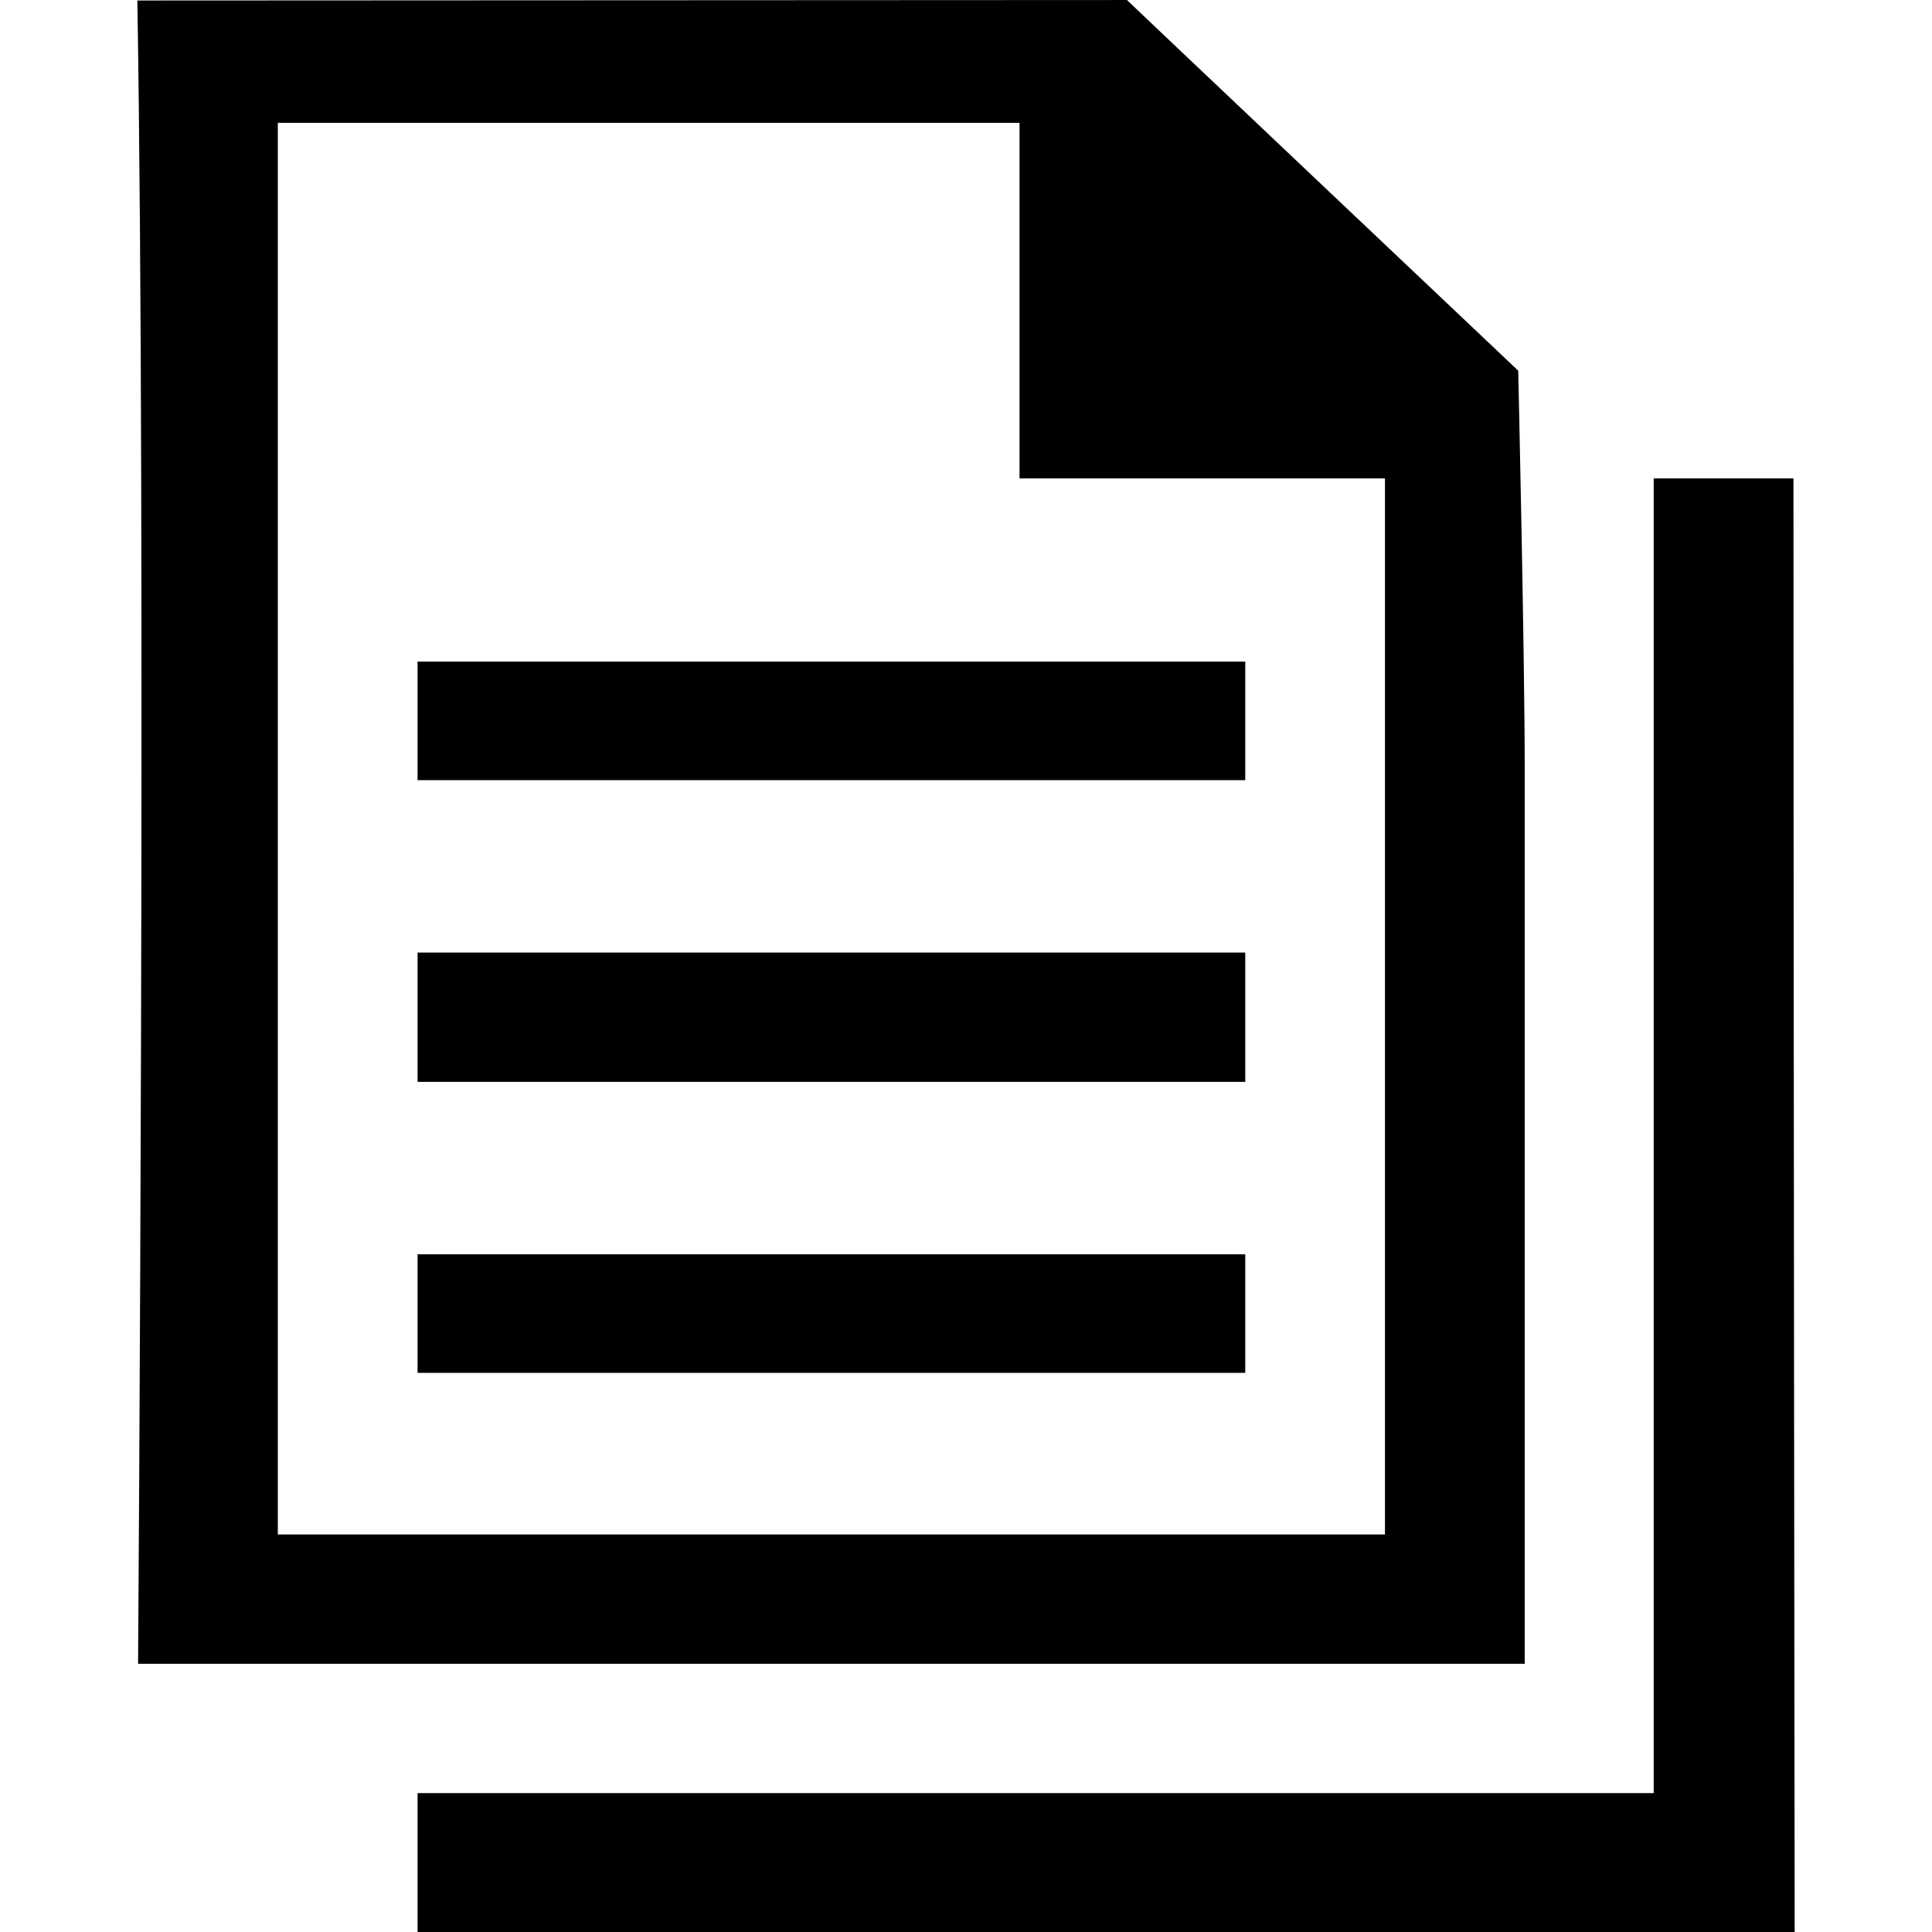
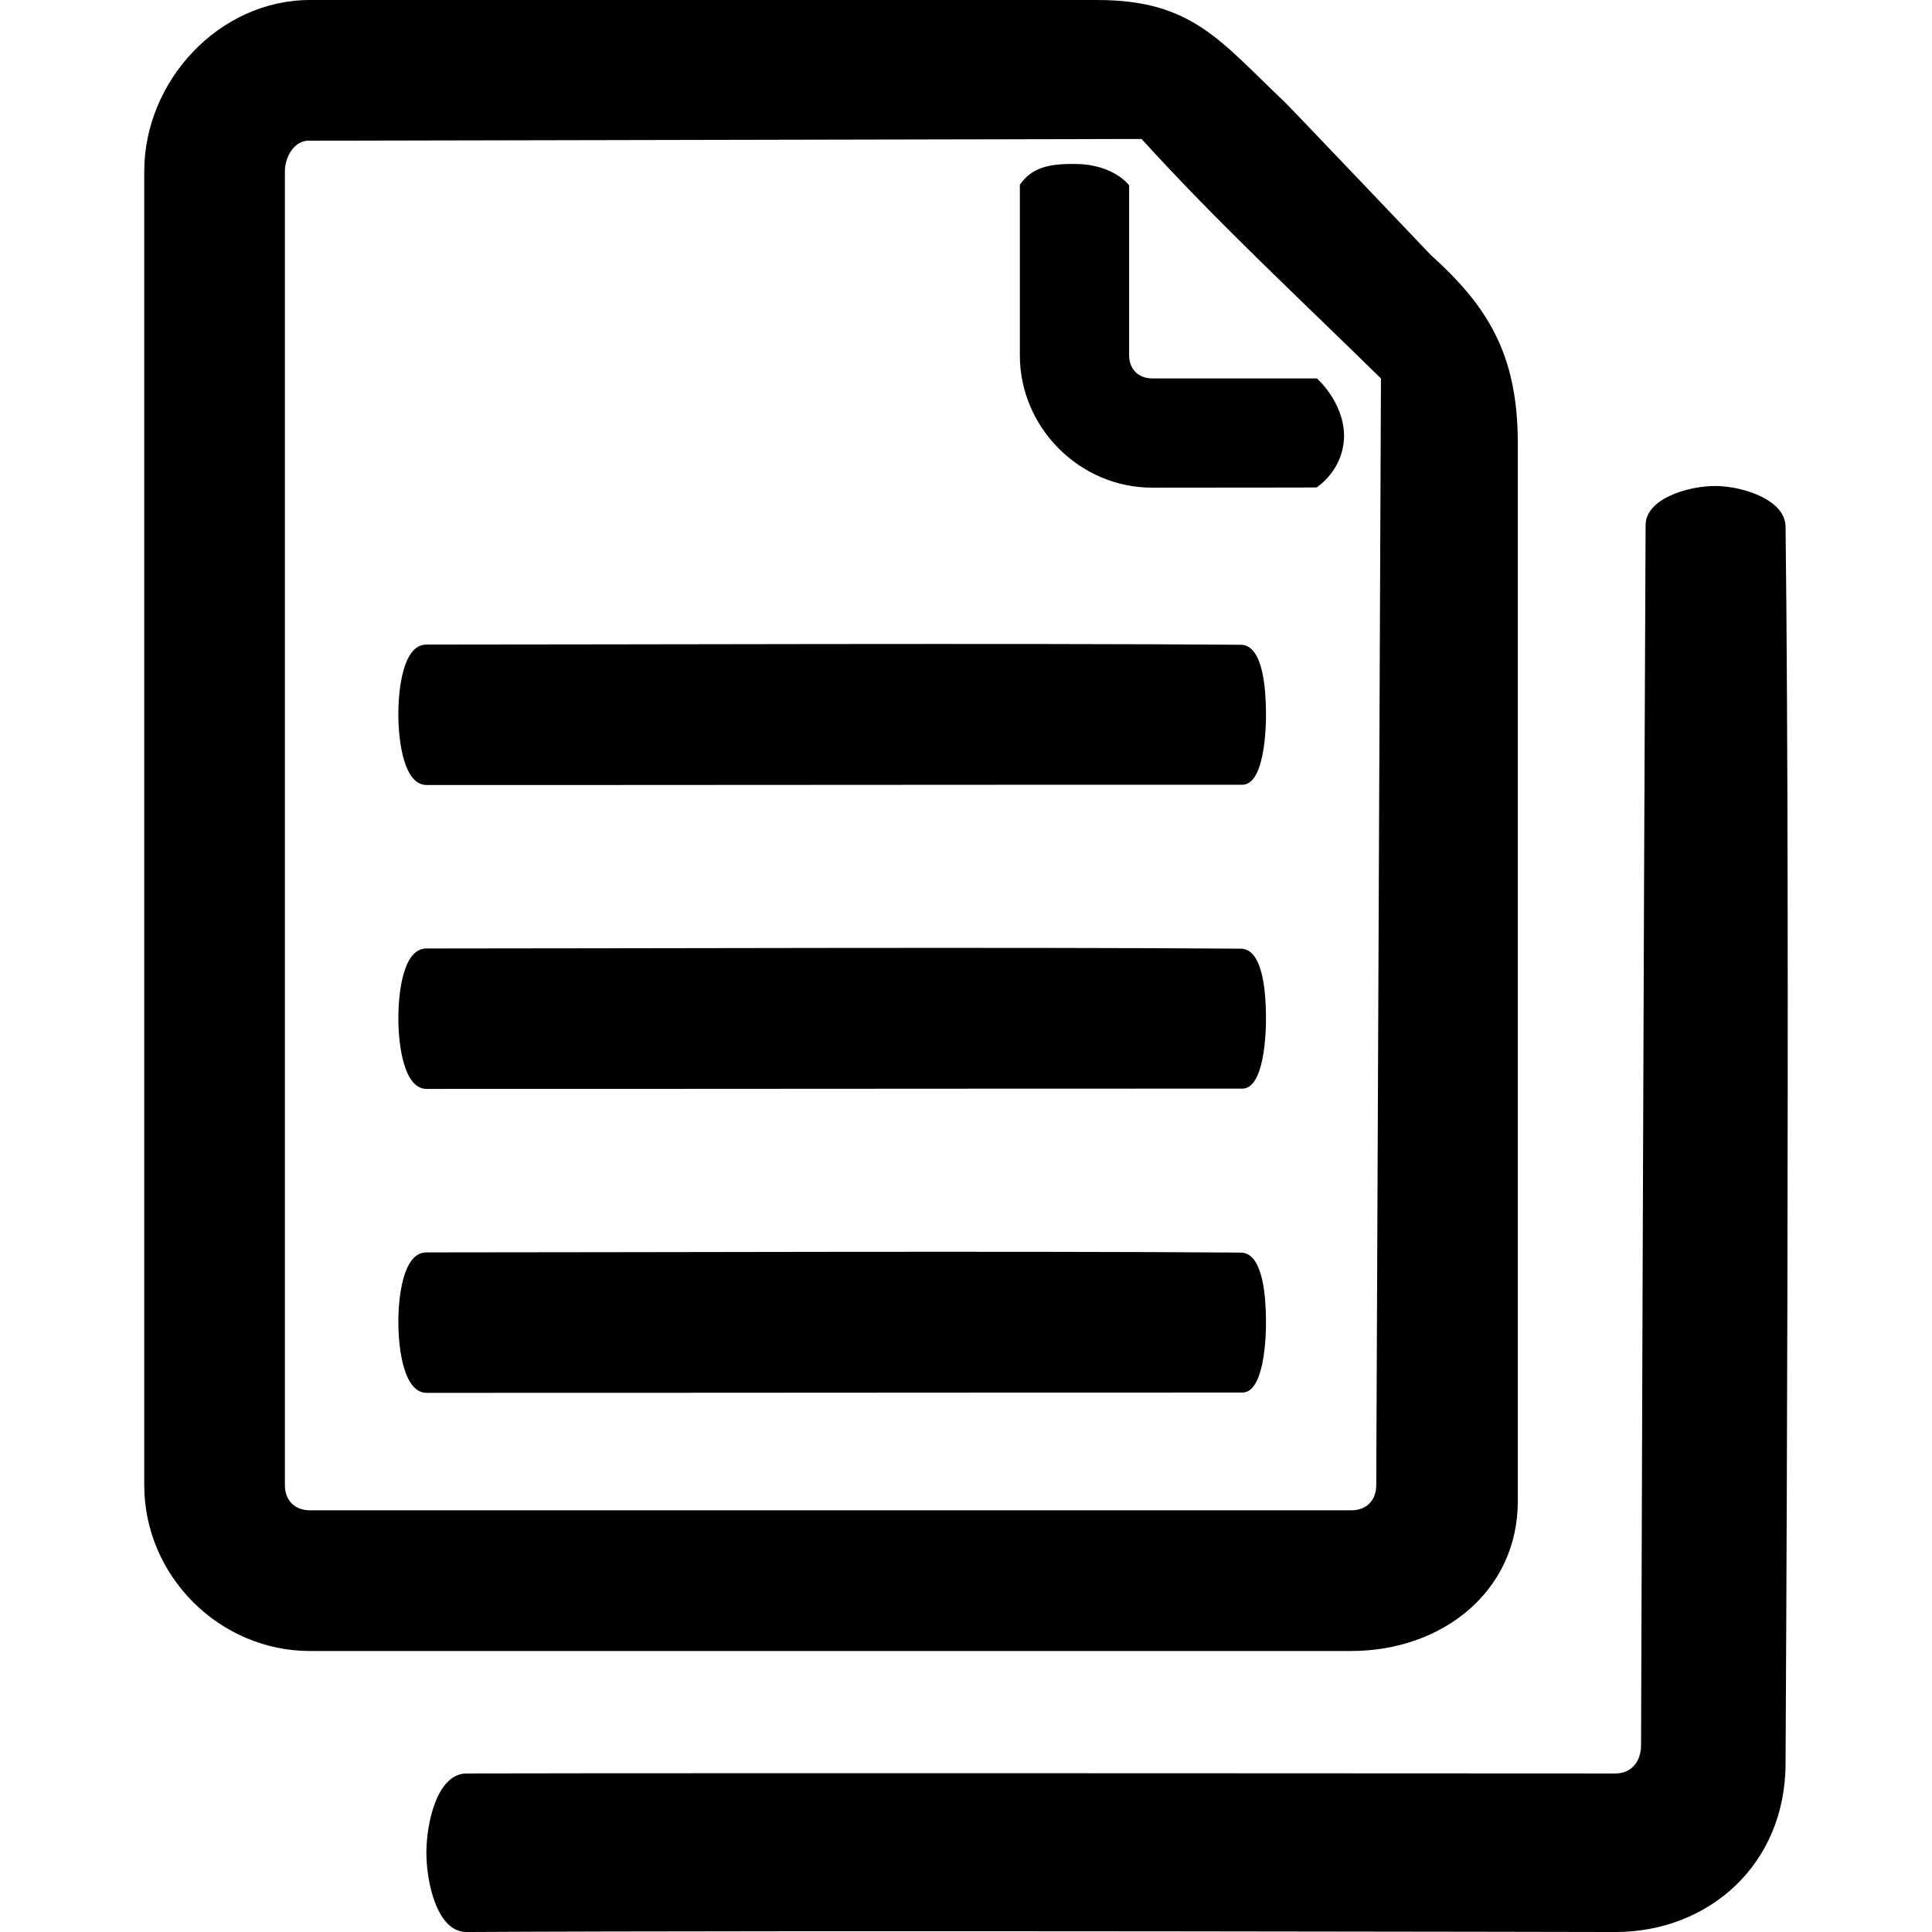
<svg xmlns="http://www.w3.org/2000/svg" viewBox=" 0 0  100 100 " width="100" version="1.1" id="playlistBooster-twoFiles" heigth="100" xml:space="preserve">
  <defs id="defs1" />
  <g id="gTwoFiles" />
-   <path d="M 7.147,86.118 H 78.919 V 39.823 c 0,-5.949 -0.336,-20.637 -0.336,-20.637 0,0 -20.271,-19.185 -20.25,-19.185 L 7.109,0.026 C 7.569,27.537 7.147,86.118 7.147,86.118 M 52.77,6.357 V 24.763 H 71.686 V 79.424 H 14.38 V 6.357 H 52.77 M 85.596,24.763 V 92.811 H 21.613 v 7.189 h 71.279 c 0,0 -0.063,-50.911 -0.063,-75.237 H 85.596 m -63.983,9.482 v 6.135 h 42.841 V 34.245 H 21.613 m 0,15.06 v 6.693 H 64.454 V 49.305 H 21.613 m 0,15.618 v 6.135 h 42.841 v -6.135 z" id="twoFiles" fill="#828292" fill-opacity="1" style="fill:#000000;stroke-width:1" />
+   <g id="g11" style="fill:#000000;stroke-width:1.012" transform="matrix(0.987807,0,0,0.987807,143.2123,0.6926033)">
+     <g id="g17" style="fill:#000000;stroke-width:1.012" transform="translate(-245.0125)">
+       <g id="g14" transform="translate(100.7627)" style="fill:#000000;stroke-width:1.012">
+         <g id="g2" style="fill:#000000;stroke-width:0.998" transform="matrix(1.013844,0,0,1.014002,-180.2696,-39.13241)">
+           <path id="path1" style="fill:#000000;fill-rule:evenodd;stroke-width:0.998" d="m 193.106,37.901 c -4.681,0 -8.563,4.173 -8.563,8.854 v 67.898 c 0,4.681 3.882,8.563 8.563,8.563 h 53.819 c 4.681,0 8.608,-3.063 8.608,-7.745 V 60.792 c 0,-4.667 -1.633,-7.132 -4.503,-9.721 0,0 -7.432,-7.807 -7.539,-7.891 -3.328,-3.146 -4.773,-5.279 -9.69,-5.279 z m 42.981,7.181 c 4.026,4.427 8.21,8.284 12.373,12.377 l -0.243,57.195 c -0.004,0.78 -0.513,1.293 -1.293,1.293 h -53.819 c -0.78,0 -1.293,-0.513 -1.293,-1.293 V 46.755 c 0,-0.78 0.515,-1.633 1.293,-1.584 z" />
+           <path d="m 229.797,47.448 v 8.816 c 0,3.738 3.098,6.837 6.837,6.837 3.304,-0.009 8.499,-4.5e-4 8.499,-0.012 0,0 1.421,-0.886 1.421,-2.705 -0.035,-1.731 -1.404,-2.93 -1.404,-2.93 h -8.516 c -0.708,0 -1.19,-0.482 -1.19,-1.19 v -8.79 c 0,0 -0.788,-1.063 -2.696,-1.098 -1.519,-0.035 -2.351,0.215 -2.951,1.072 0,1e-6 0,4e-6 0,4e-6 z" style="fill:#000000;fill-opacity:1;fill-rule:evenodd;stroke-width:0.998" id="path2" />
+         </g>
+         <path d="m 85.497,26.812 c -0.095,18.846 -0.238,63.935 -0.238,63.935 -0.005,0.891 -0.531,1.479 -1.338,1.479 0,0 -48.037,-0.03 -60.201,0 -1.553,0.004 -2.108,2.601 -2.108,4.154 0,1.553 0.555,4.163 2.108,4.154 17.07,-0.095 60.201,0 60.201,0 4.845,0 8.91,-3.501 8.91,-8.852 0,0 0.256,-43.939 0,-64.792 -0.017,-1.406 -2.238,-2.111 -3.644,-2.126 -1.407,-0.015 -3.683,0.642 -3.69,2.048 z" style="fill:#000000;fill-rule:evenodd;stroke-width:1.012" id="path11" />
+       </g>
+       <g id="g16" style="fill:#000000;stroke-width:1.012">
+         <path d="m 166.366,68.313 c -0.019,-0.773 -0.077,-3.37 -1.318,-3.38 -11.345,-0.089 -32.831,-0.009 -42.673,-0.01 -1.248,-1.8e-4 -1.483,2.419 -1.469,3.774 0.013,1.298 0.289,3.583 1.477,3.584 11.905,0.005 30.663,-0.019 42.701,-0.014 1.201,0.069 1.307,-2.922 1.282,-3.954 z" style="fill:#000000;fill-rule:evenodd;stroke-width:1.012" id="path14" />
+         <path d="m 166.366,52.388 c -0.019,-0.773 -0.077,-3.37 -1.318,-3.38 -11.345,-0.089 -32.831,-0.009 -42.673,-0.01 -1.248,-1.8e-4 -1.483,2.419 -1.469,3.774 0.013,1.298 0.289,3.583 1.477,3.584 11.905,0.005 30.663,-0.019 42.701,-0.014 1.201,0.069 1.307,-2.922 1.282,-3.954 z" style="fill:#000000;fill-rule:evenodd;stroke-width:1.012" id="path15" />
+         <path d="m 166.366,36.464 c -0.019,-0.773 -0.077,-3.37 -1.318,-3.38 -11.345,-0.089 -32.831,-0.009 -42.673,-0.01 -1.248,-1.8e-4 -1.483,2.419 -1.469,3.774 0.013,1.298 0.289,3.583 1.477,3.584 11.905,0.005 30.663,-0.019 42.701,-0.014 1.201,0.069 1.307,-2.922 1.282,-3.954 z" style="fill:#000000;fill-rule:evenodd;stroke-width:1.012" id="path16" />
+       </g>
+     </g>
+   </g>
</svg>
